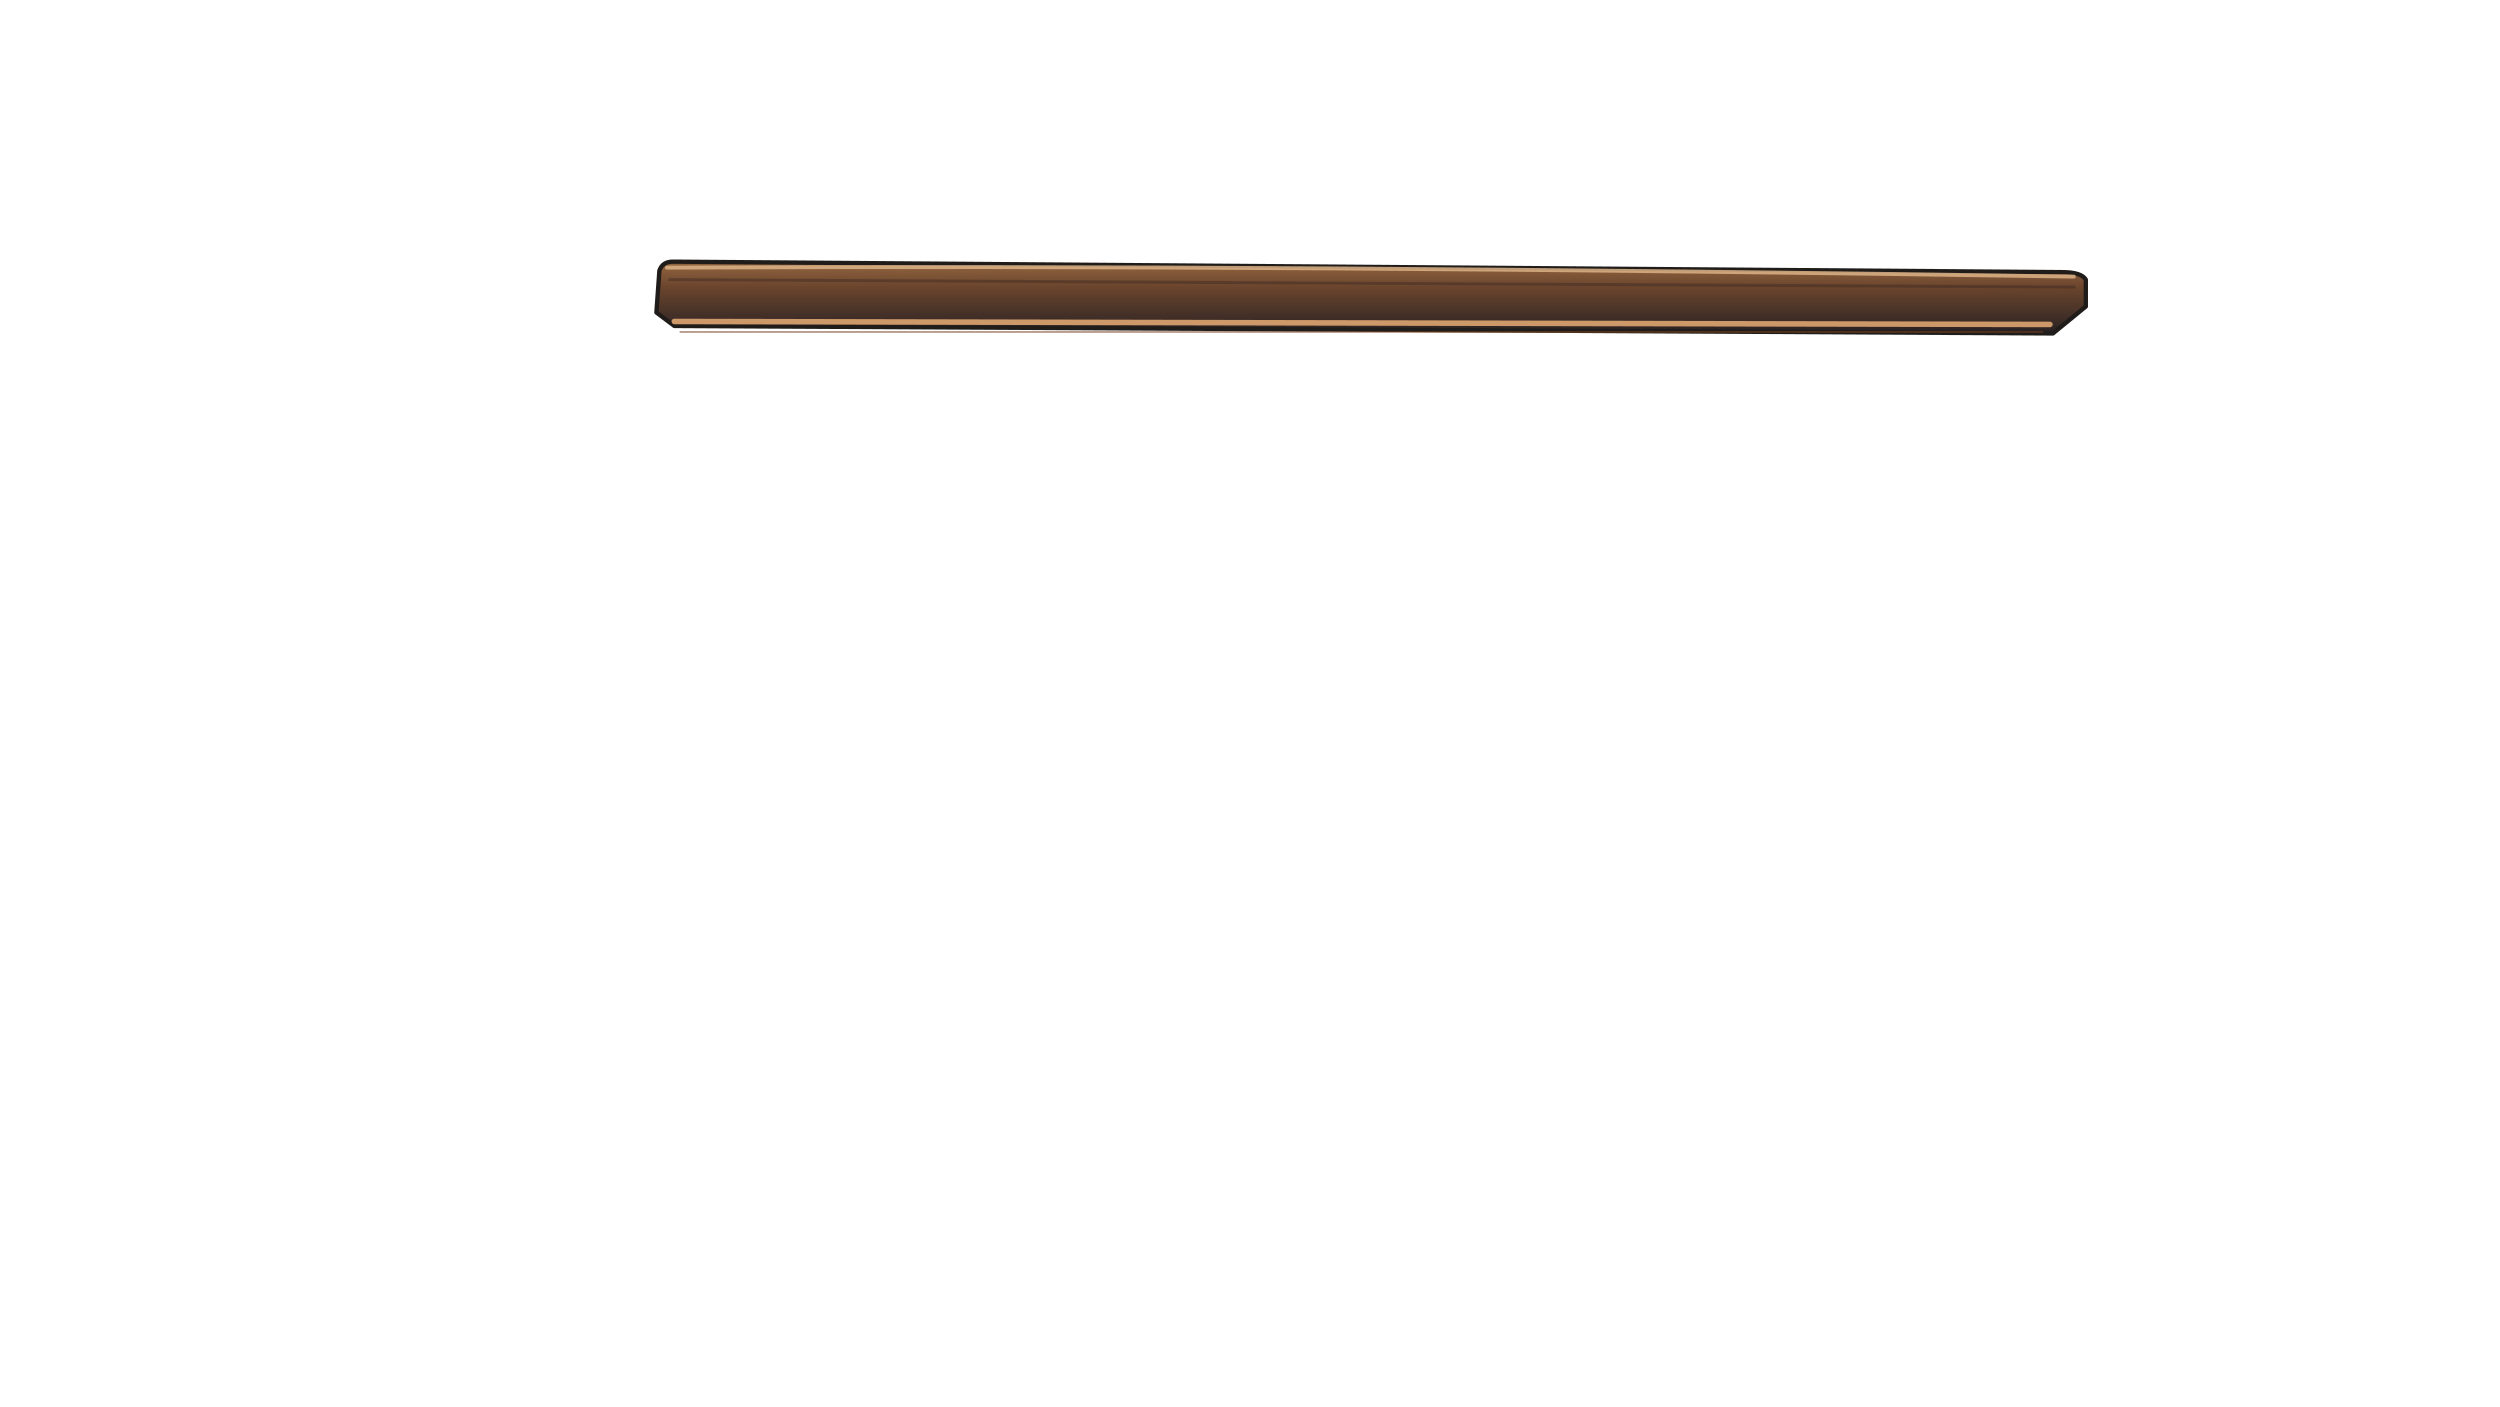
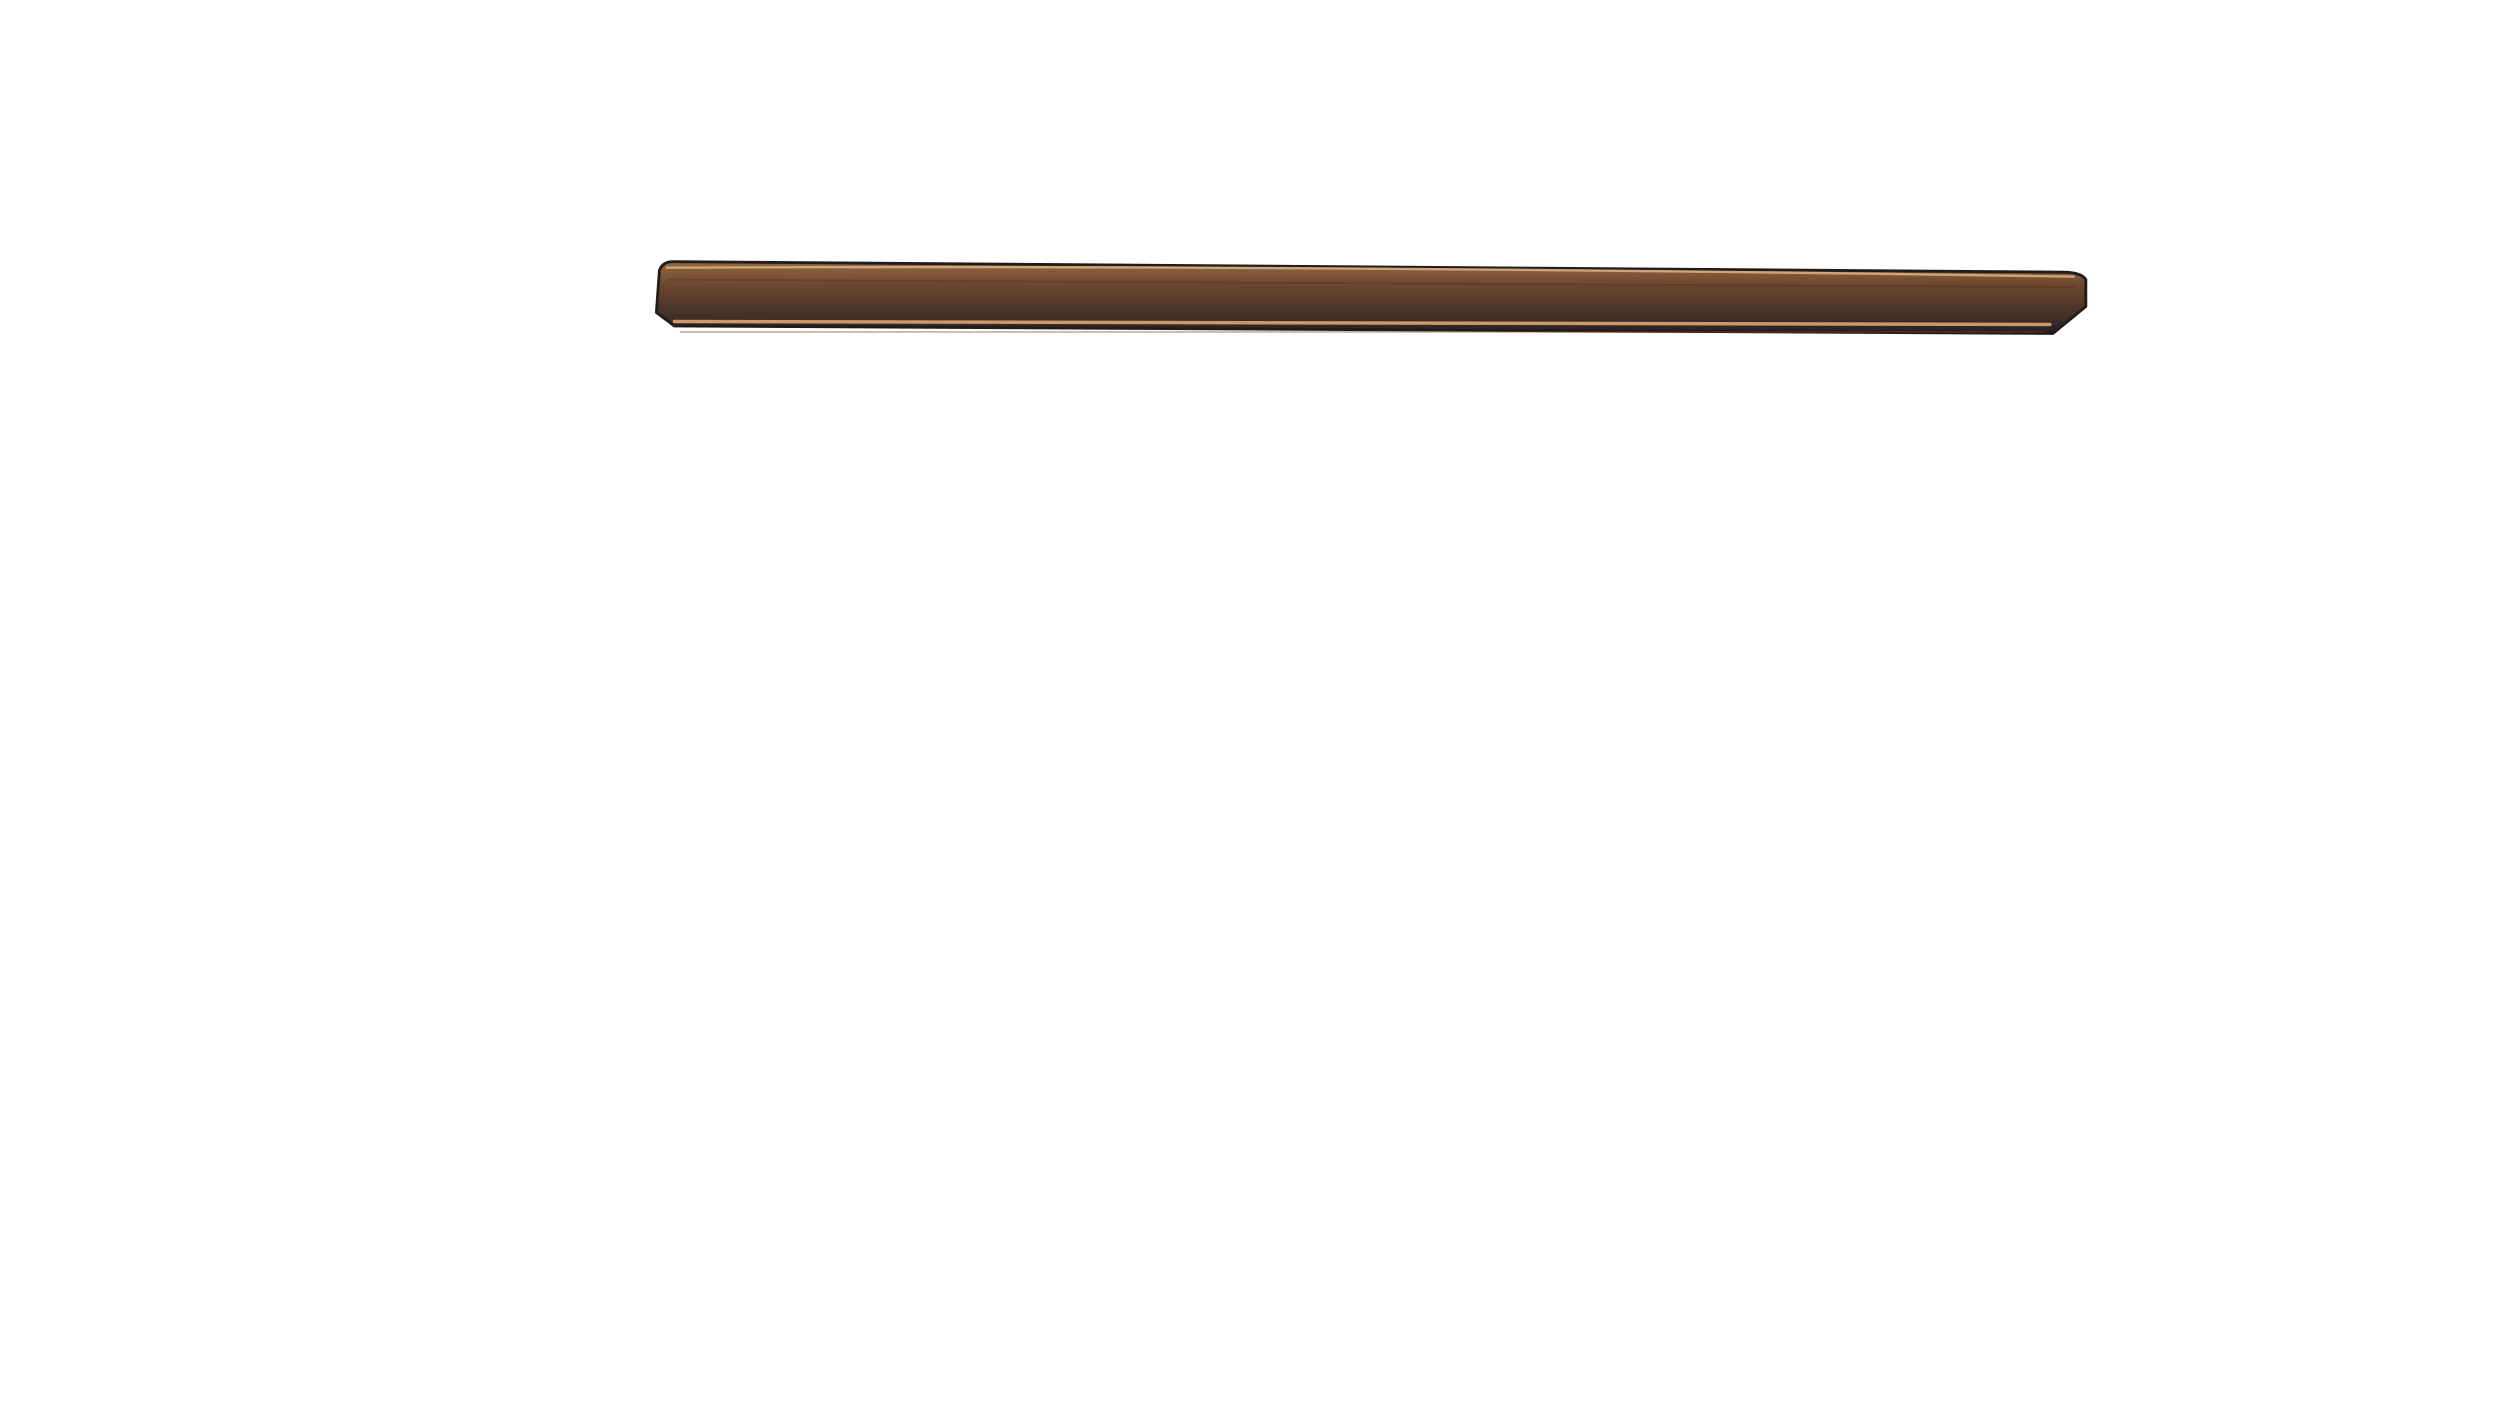
<svg xmlns="http://www.w3.org/2000/svg" width="1672" height="941" viewBox="0 0 1672 941" preserveAspectRatio="none">
  <defs>
    <linearGradient id="edge" x1="0" x2="0" y1="0" y2="1">
      <stop offset="0" stop-color="#946741" />
      <stop offset=".35" stop-color="#6b452d" />
      <stop offset=".83" stop-color="#3b2b26" />
      <stop offset="1" stop-color="#241f21" />
    </linearGradient>
    <linearGradient id="rim" x1="0" x2="1" y1="0" y2="0">
      <stop offset="0" stop-color="#a66f41" />
      <stop offset=".3" stop-color="#f6bb72" />
      <stop offset=".68" stop-color="#db9957" />
      <stop offset="1" stop-color="#7b4d30" />
    </linearGradient>
  </defs>
-   <path d="M441 181 Q443 175 450 175 L1379 182 Q1392 182 1395 187          L1395 205 L1373 223 L451 218 L439 209 Z" fill="url(#edge)" stroke="#201c1a" stroke-width="2.9" stroke-linejoin="round" />
-   <path d="M446 179 Q864 177 1387 185" fill="none" stroke="#ddb387" stroke-width="2.6" stroke-linecap="round" opacity=".84" />
-   <path d="M447 187 L1388 192" stroke="#3b2924" stroke-width="2" opacity=".45" />
-   <path d="M451 215 L1371 217" stroke="#e6aa74" stroke-width="3.7" stroke-linecap="round" opacity=".86" />
-   <path d="M455 222 L1366 222" stroke="#794324" stroke-width="1.2" stroke-linecap="round" opacity=".56" />
+   <path d="M441 181 Q443 175 450 175 L1379 182 Q1392 182 1395 187          L1395 205 L1373 223 L451 218 L439 209 Z" fill="url(#edge)" stroke="#201c1a" stroke-width="1.9" stroke-linejoin="round" />
+   <path d="M446 179 Q864 177 1387 185" fill="none" stroke="#ddb387" stroke-width="1.6" stroke-linecap="round" opacity=".84" />
+   <path d="M447 187 L1388 192" stroke="#3b2924" stroke-width="1.3" opacity=".32" />
+   <path d="M451 215 L1371 217" stroke="#e6aa74" stroke-width="2.3" stroke-linecap="round" opacity=".86" />
+   <path d="M455 222 L1366 222" stroke="#794324" stroke-width=".85" stroke-linecap="round" opacity=".56" />
</svg>
